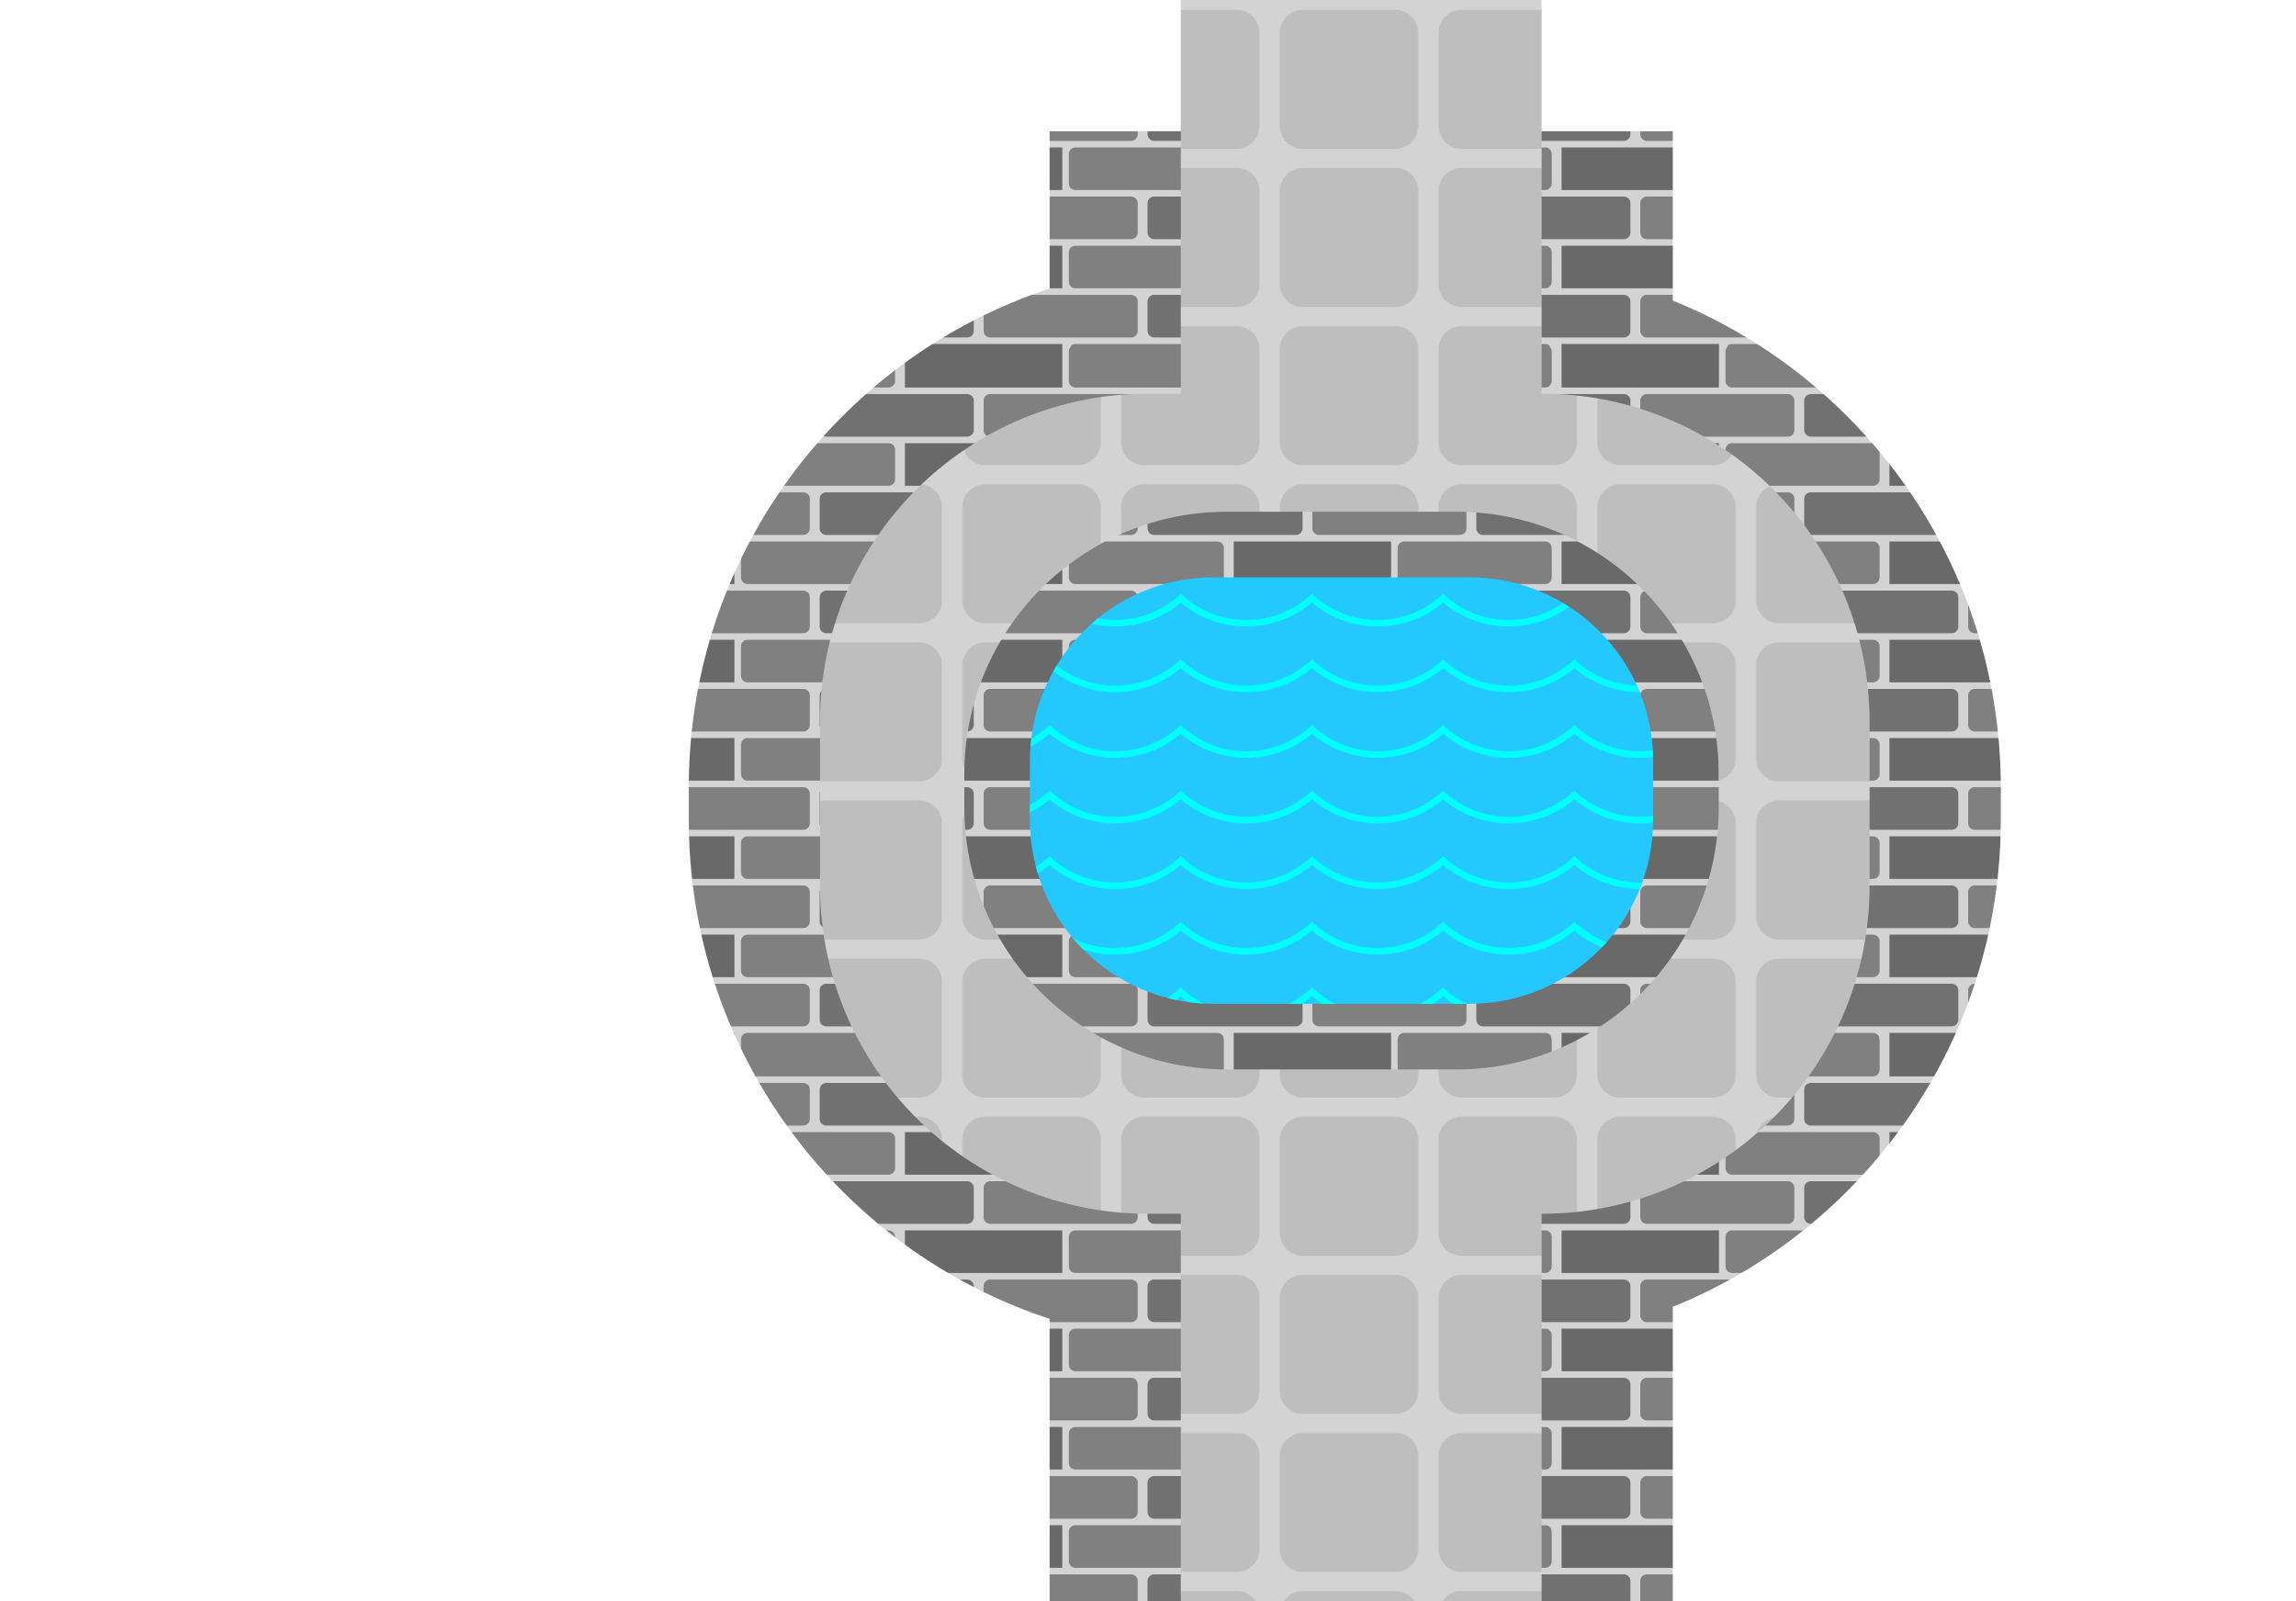
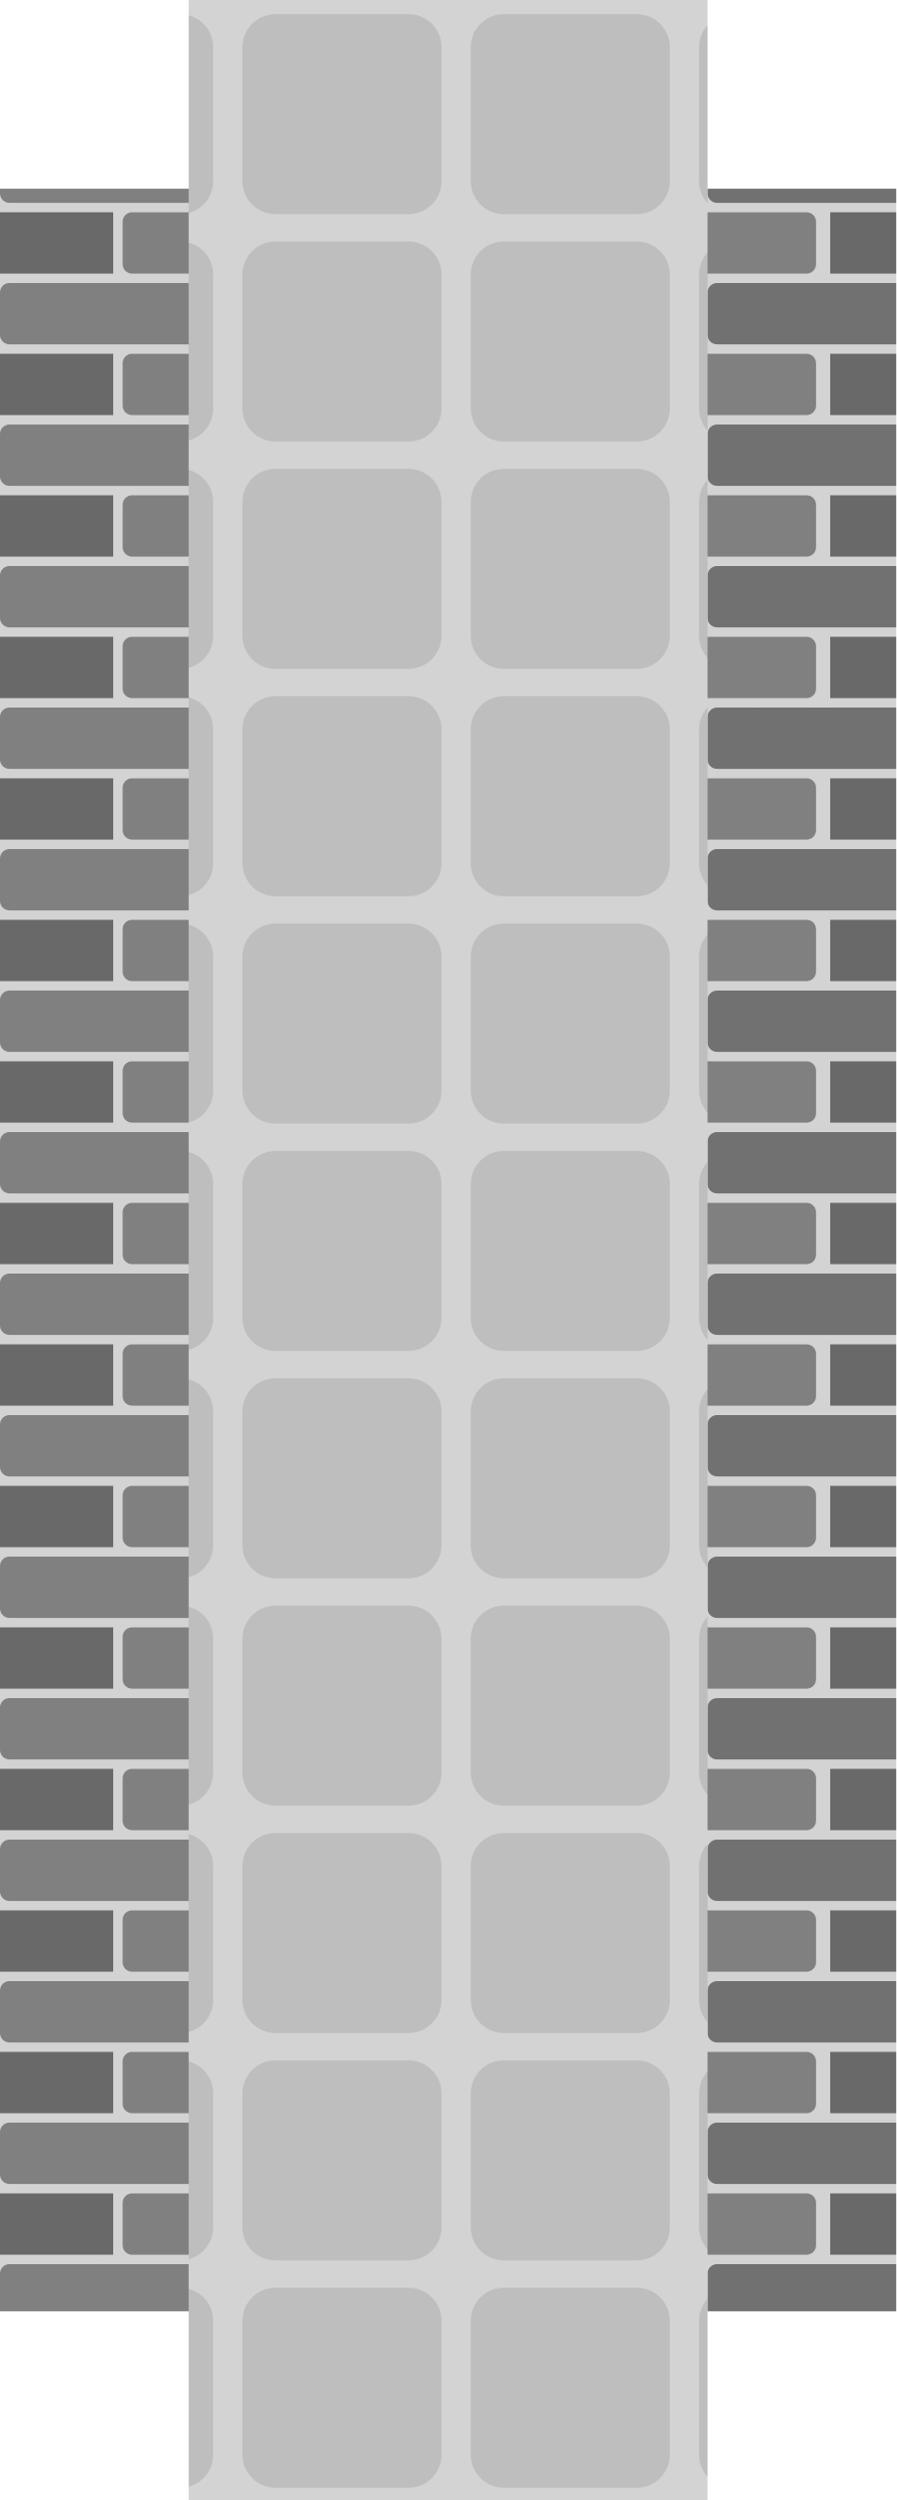
- <svg xmlns="http://www.w3.org/2000/svg" width="350" height="244" class="bridge">
+ <svg xmlns="http://www.w3.org/2000/svg" width="95" height="265" class="bridge">
  <defs>
    <pattern id="floorPattern" patternUnits="userSpaceOnUse" x="0" y="0" height="24.1" width="24.2">
      <rect width="25" height="25" x="0" y="0" fill="lightgrey" />
      <rect width="24.1" height="24.2" x="0" y="0" rx="5" fill="rgb(190, 190, 190)" stroke="lightgrey" stroke-width="3" />
    </pattern>
    <pattern id="treePattern" patternUnits="userSpaceOnUse" x="0" y="0" height="50" width="50">
      <rect width="10" height="10" x="20" y="40" fill="maroon" />
      <polygon points="25,0 40,15 30,15 45,25 35,25 50,40 0,40 15,25 5,25 20,15 10,15 " style="fill:darkgreen;" />
    </pattern>
    <pattern id="waterPattern" patternUnits="userSpaceOnUse" x="0" y="0" height="10" width="20">
      <circle cx="10" cy="-10" r="15" fill="transparent" stroke="aqua" stroke-width="1" />
    </pattern>
    <pattern id="my4pattern" patternUnits="userSpaceOnUse" x="0" y="0" width="50" height="15">
      <rect width="50" height="15" x="0" y="0" fill="#dcc0c7" />
      <rect width="23.5" height="6.5" x="0" y="0" rx="1" fill="#9d2c4e" />
      <rect width="23.5" height="6.5" x="25" y="0" rx="1" fill="#9c2343" />
      <rect width="12" height="6.5" x="0" y="7.5" fill="#a11d3e" />
      <rect width="23.5" height="6.5" x="13" y="7.5" rx="1" fill="#aa3553" />
      <rect width="12" height="6.5" x="38" y="7.5" fill="#a11d3e" />
    </pattern>
    <pattern id="greyBricks" patternUnits="userSpaceOnUse" x="0" y="0" width="50" height="15">
      <rect width="50" height="15" x="0" y="0" fill="lightgrey" />
      <rect width="23.5" height="6.5" x="0" y="0" rx="1" fill="grey" />
      <rect width="23.5" height="6.5" x="25" y="0" rx="1" fill="#717171" />
      <rect width="12" height="6.5" x="0" y="7.5" fill="dimgrey" />
      <rect width="23.5" height="6.5" x="13" y="7.5" rx="1" fill="#808080" />
      <rect width="12" height="6.5" x="38" y="7.5" fill="dimgrey" />
    </pattern>
    <pattern id="grassPattern" patternUnits="userSpaceOnUse" x="0" y="0" height="50" width="30">
      <line x1="0" y1="0" x2="15" y2="50" style="stroke:darkolivegreen;stroke-width:1" />
      <line x1="15" y1="10" x2="15" y2="50" style="stroke:darkolivegreen;stroke-width:1" />
      <line x1="30" y1="5" x2="15" y2="50" style="stroke:darkslategray;stroke-width:1" />
      <line x1="20" y1="0" x2="31" y2="37" style="stroke:green;stroke-width:1" />
      <line x1="15" y1="0" x2="27.5" y2="45" style="stroke:darkolivegreen;stroke-width:1" />
      <line x1="25" y1="0" x2="35" y2="30" style="stroke:darkslategrey;stroke-width:1" />
    </pattern>
    <pattern id="pinkBricks" patternUnits="userSpaceOnUse" x="0" y="0" width="50" height="15">
      <rect width="323" height="580" x="0" y="0" fill="#f9e9f9" />
      <rect width="23.5" height="6.5" x="0" y="0" rx="1" fill="#ce88c6" />
      <rect width="23.5" height="6.5" x="25" y="0" rx="1" fill="#cc8fc3" />
      <rect width="12" height="6.5" x="0" y="7.5" fill="#cb96c1" />
      <rect width="23.5" height="6.5" x="13" y="7.5" rx="1" fill="#cf8ac6" />
      <rect width="12" height="6.5" x="38" y="7.5" fill="#cb96c1" />
    </pattern>
  </defs>
-   <rect width="95" height="225" x="160" y="20" fill="url(#greyBricks)" />
-   <rect width="200" height="165" x="105" y="40" rx="80" fill="url(#greyBricks)" />
-   <rect width="160" height="125" x="125" y="60" rx="50" fill="url(#floorPattern)" />
-   <rect width="55" height="245" x="180" fill="url(#floorPattern)" />
-   <rect width="115" height="85" x="147" y="78" rx="40" fill="url(#greyBricks)" />
-   <rect width="95" height="65" x="157" y="88" rx="28" fill="#23c8ff" />
-   <rect width="95" height="65" x="157" y="88" rx="28" fill="url(#waterPattern" />
+   <rect width="95" height="225" x="0" y="20" fill="url(#greyBricks)" />
+   <rect width="55" height="265" x="20" fill="url(#floorPattern)" />
</svg>
